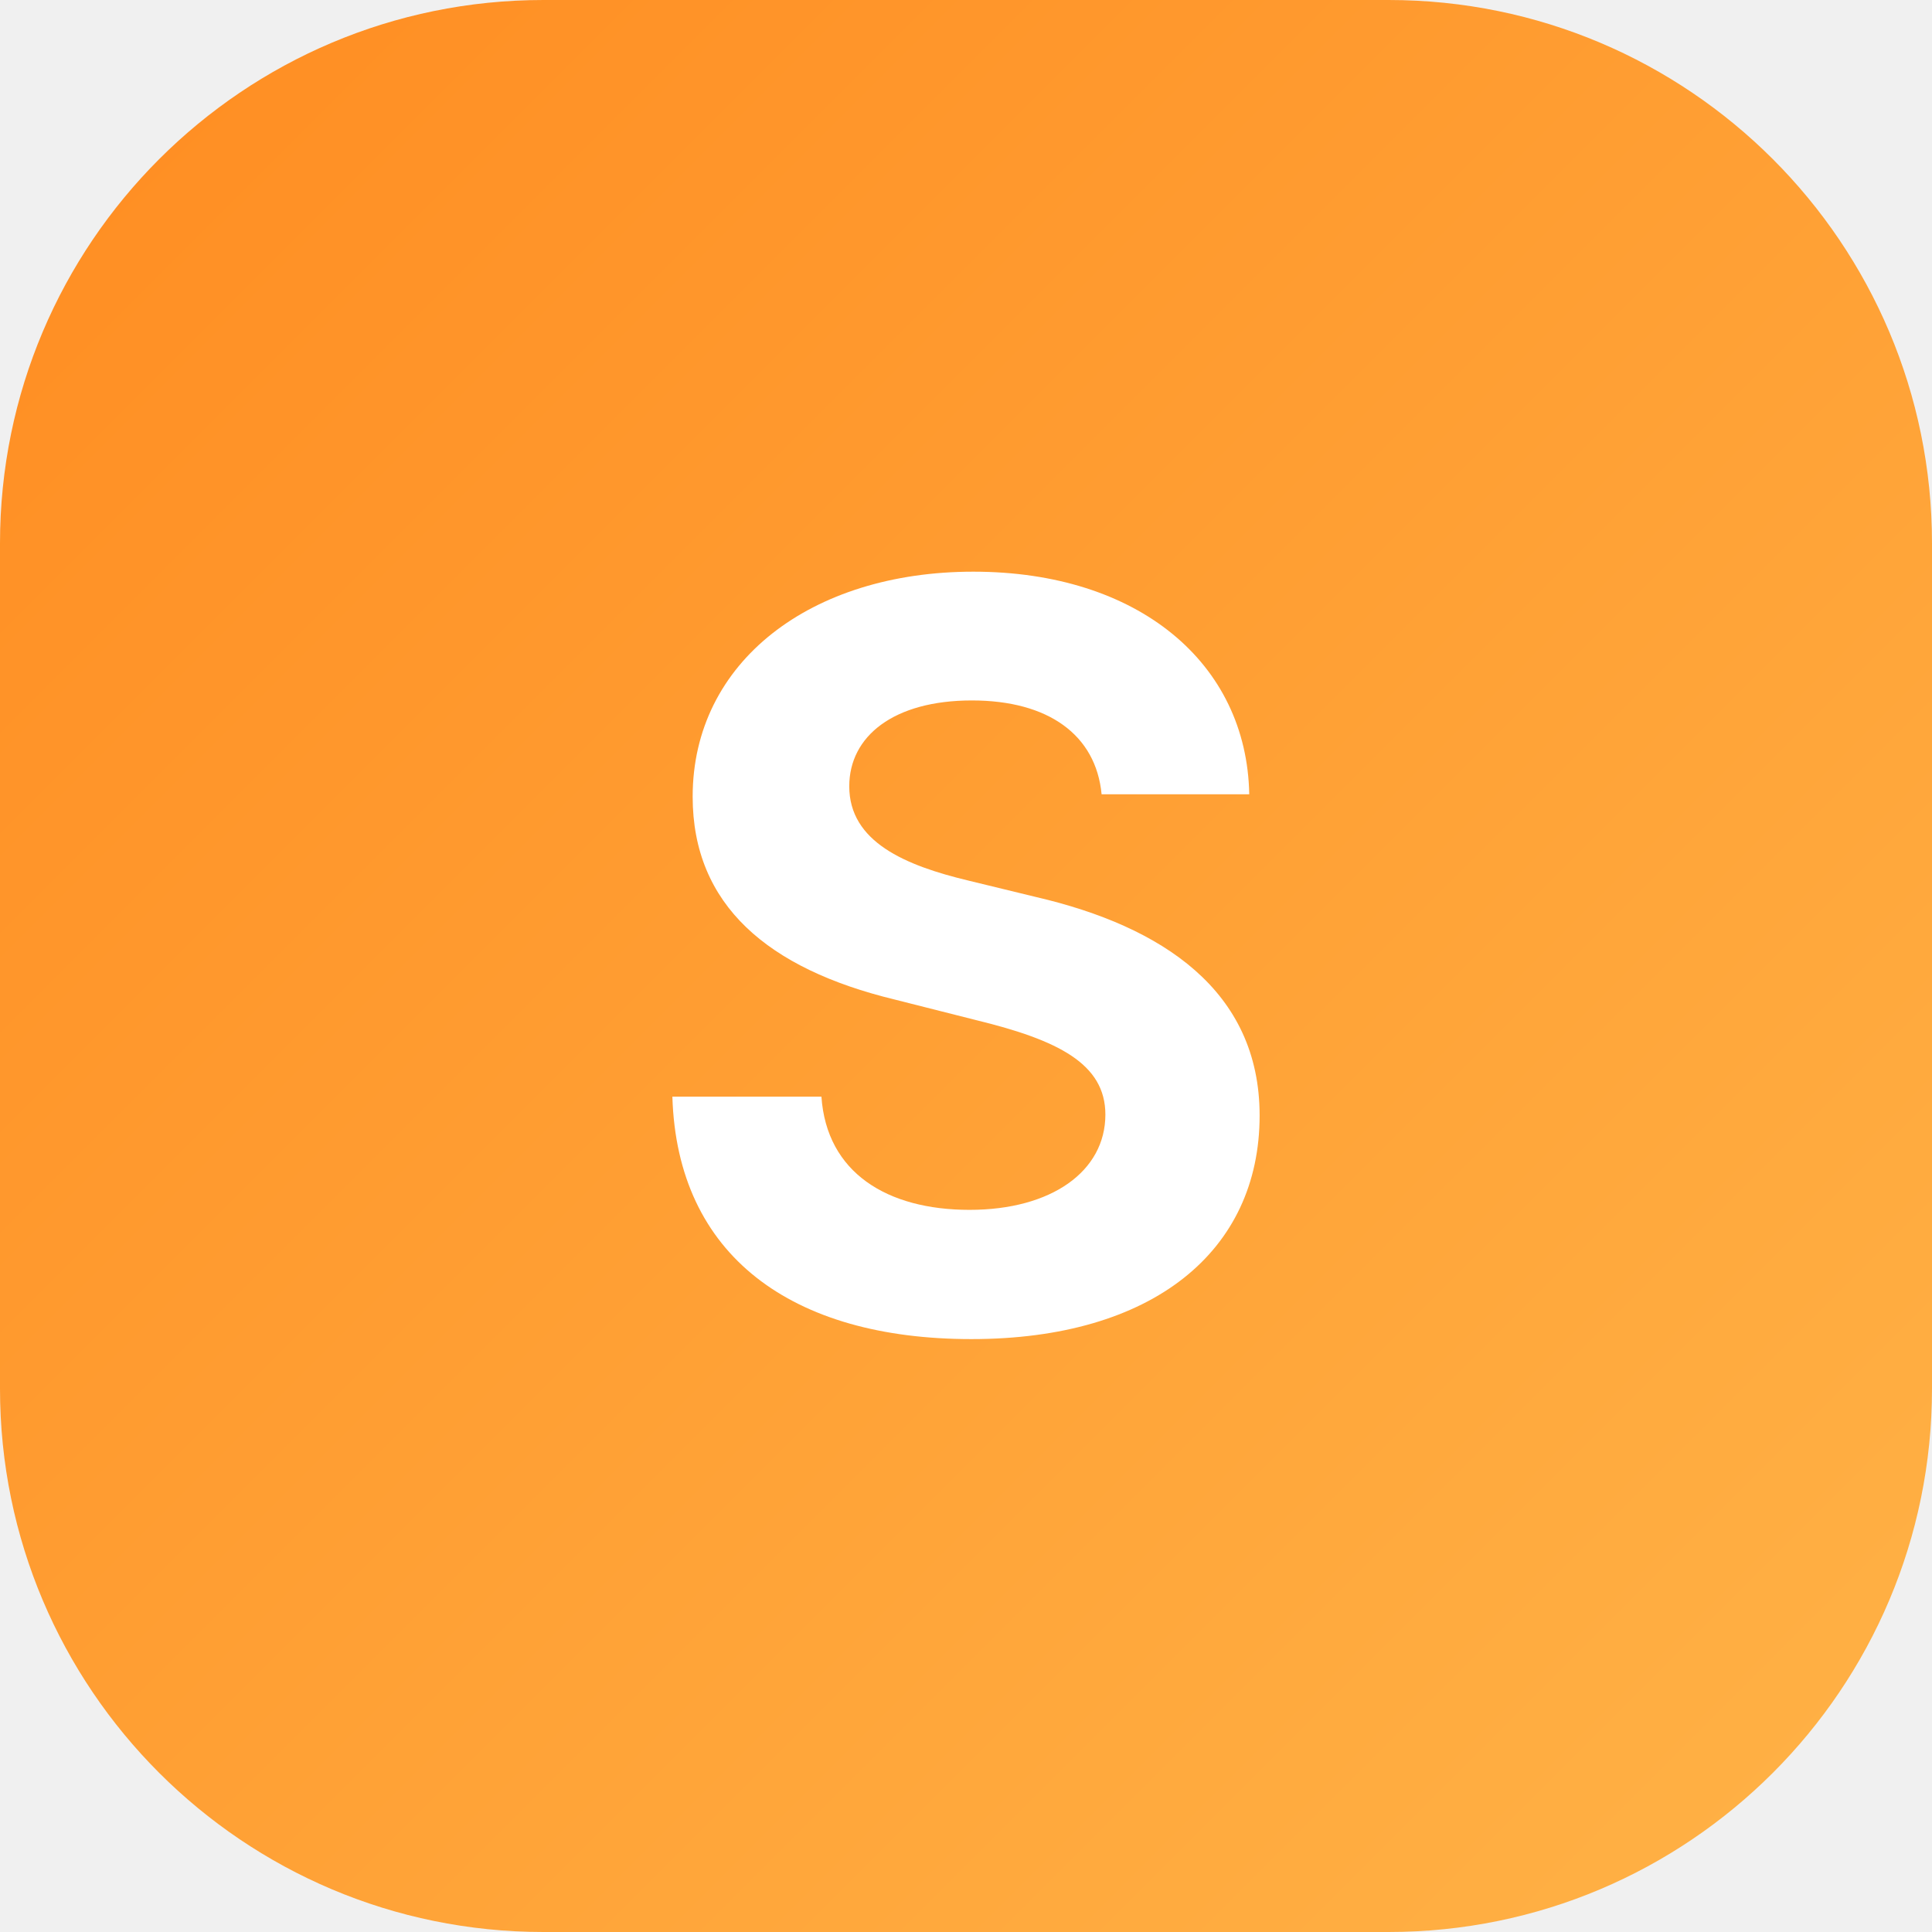
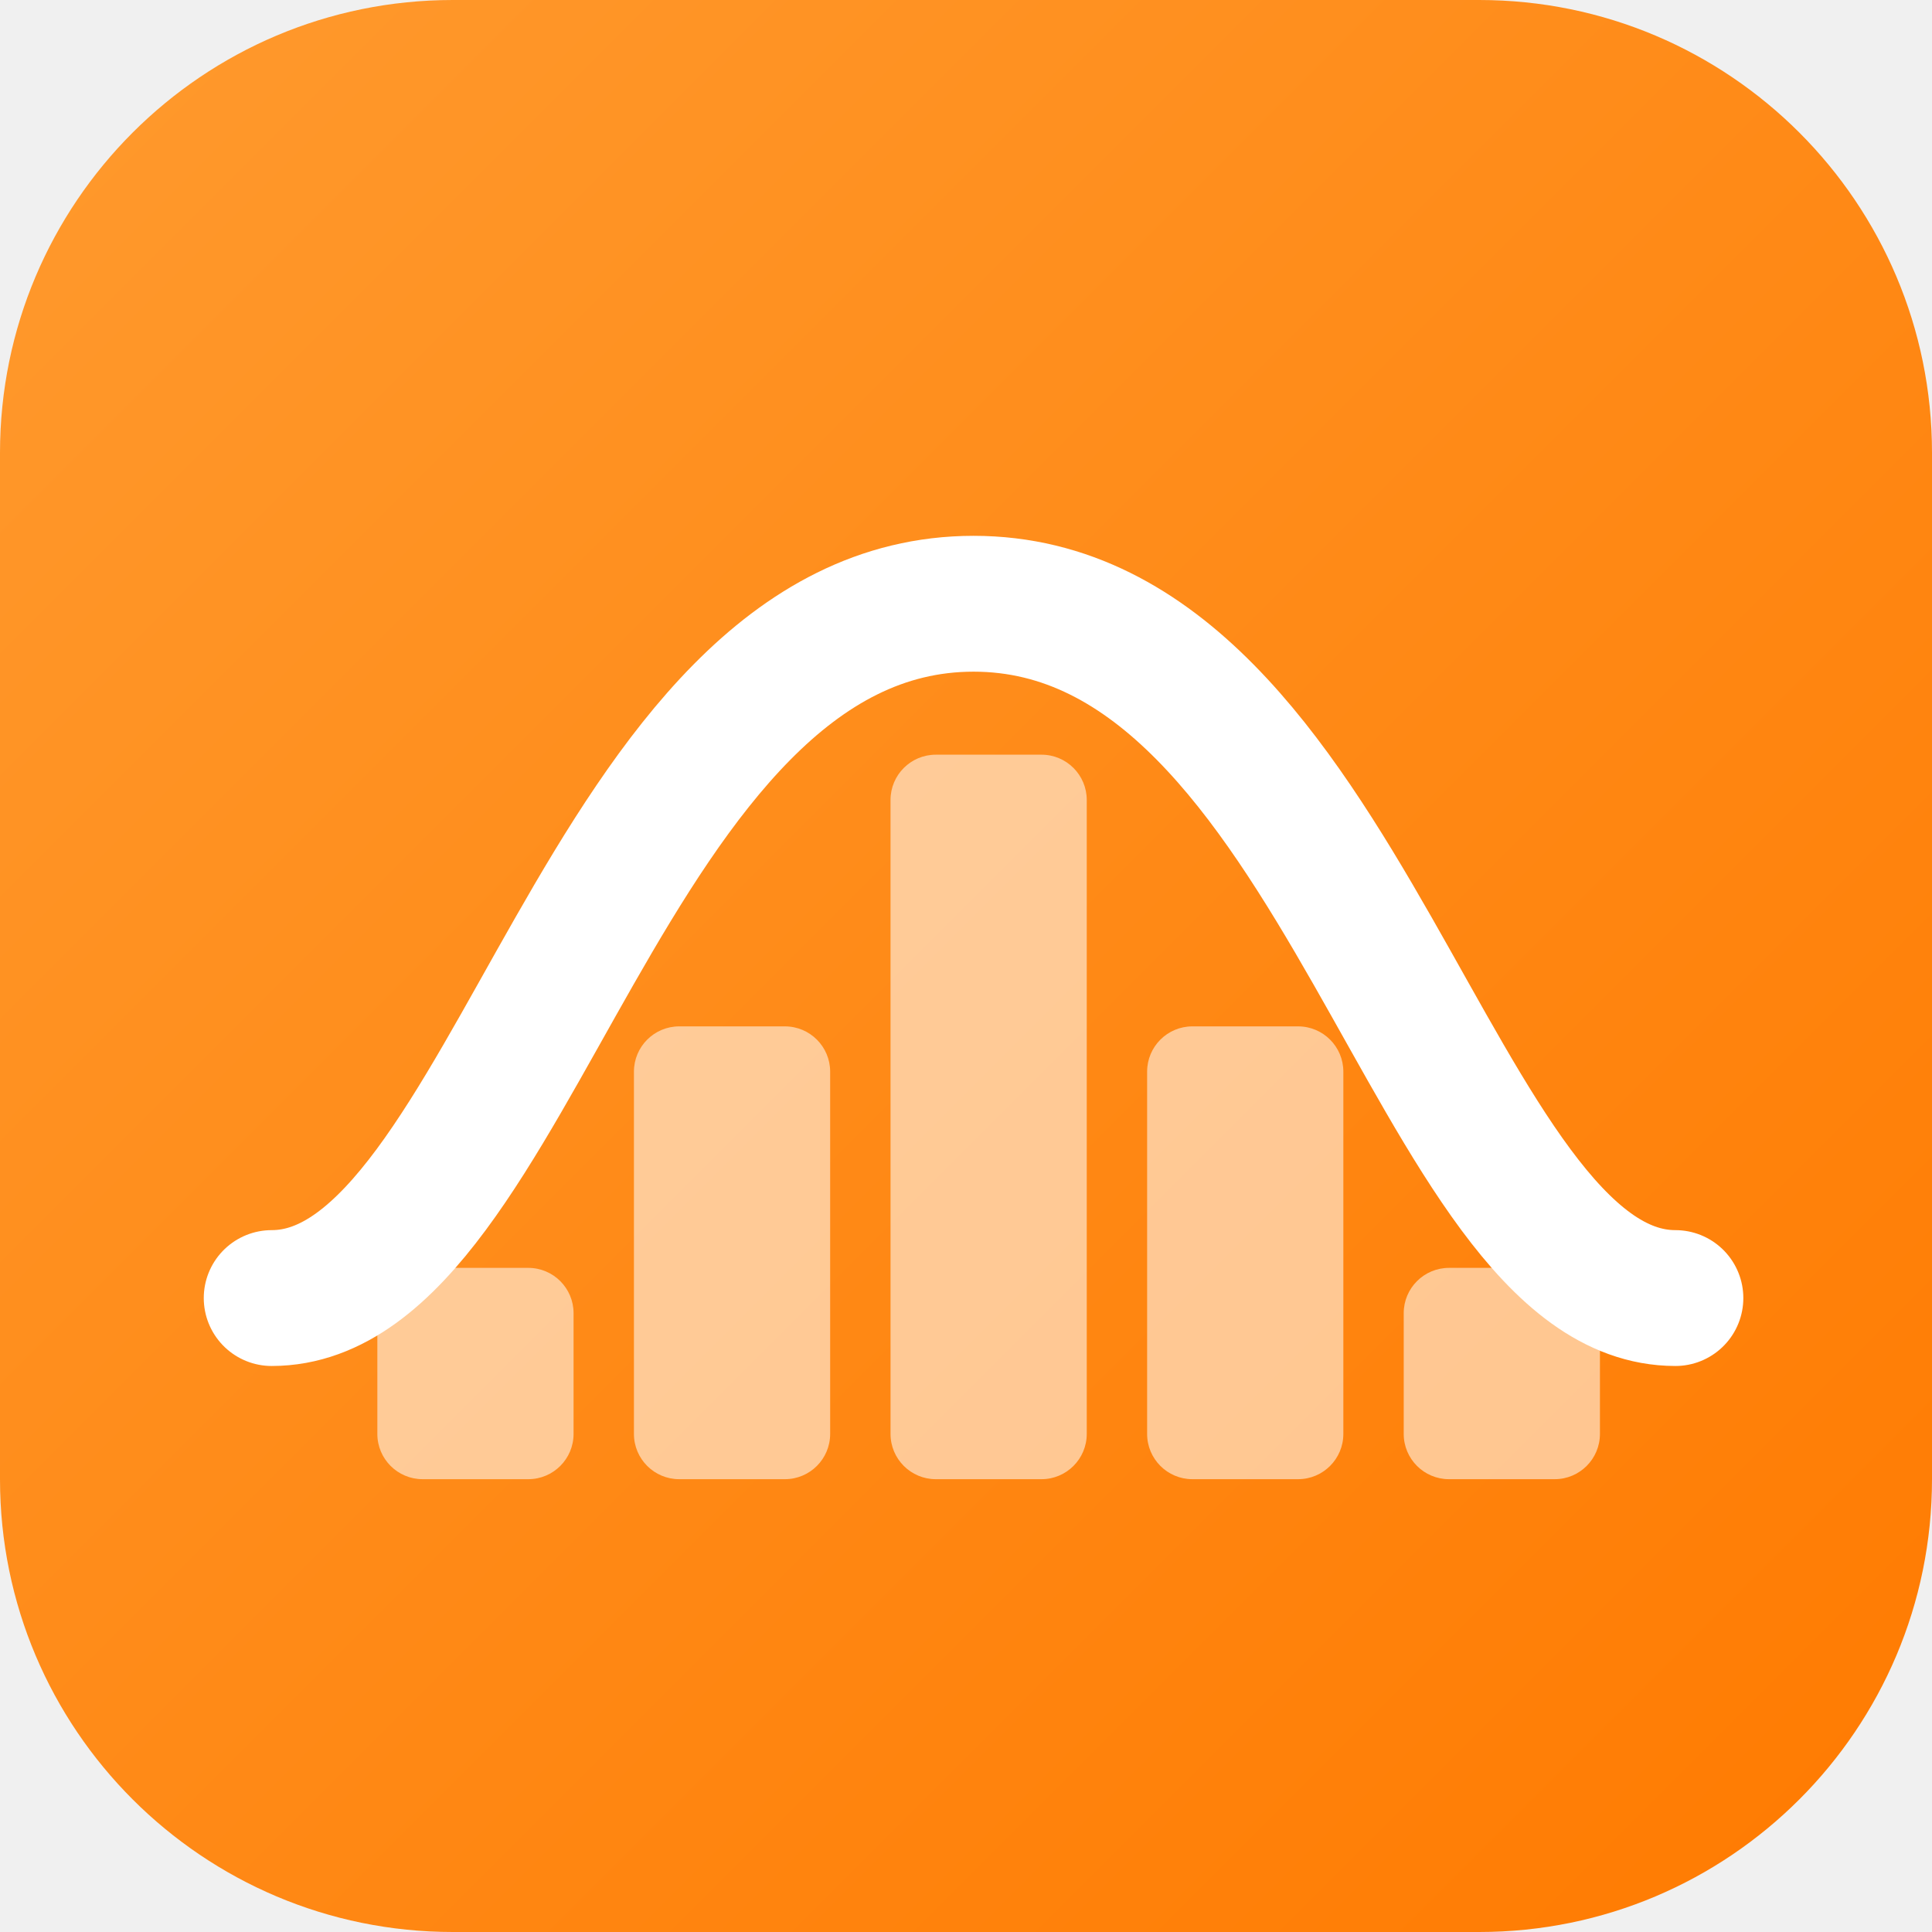
<svg xmlns="http://www.w3.org/2000/svg" viewBox="0 0 64 64">
  <defs>
-     <linearGradient id="g" x1="0" y1="0" x2="1" y2="1">
-       <stop offset="0" stop-color="#ff8c21" />
-       <stop offset="1" stop-color="#ffb347" />
+     <linearGradient id="s" x1="0" y1="0" x2="1" y2="1">
+       <stop offset="0" stop-color="#ff9a2e" />
+       <stop offset="1" stop-color="#ff7a00" />
    </linearGradient>
  </defs>
-   <rect width="64" height="64" rx="18" fill="url(#g)" />
-   <text x="32" y="44" text-anchor="middle" font-family="Inter, Arial, sans-serif" font-size="34" font-weight="700" fill="#fff">S</text>
+   <rect width="64" height="64" rx="15" fill="url(#s)" />
+   <g fill="#fff" fill-opacity=".55">
+     <rect x="12.5" y="42" width="6.5" height="7" rx="1.5" />
+     <rect x="21" y="34" width="6.5" height="15" rx="1.5" />
+     <rect x="29.5" y="25" width="6.5" height="24" rx="1.5" />
+     <rect x="38" y="34" width="6.5" height="15" rx="1.5" />
+     <rect x="46.5" y="42" width="6.5" height="7" rx="1.5" />
+   </g>
+   <path d="M9 43c8 0 11-23 23.25-23S47.5 43 55.5 43" fill="none" stroke="#fff" stroke-width="4.5" stroke-linecap="round" />
</svg>
